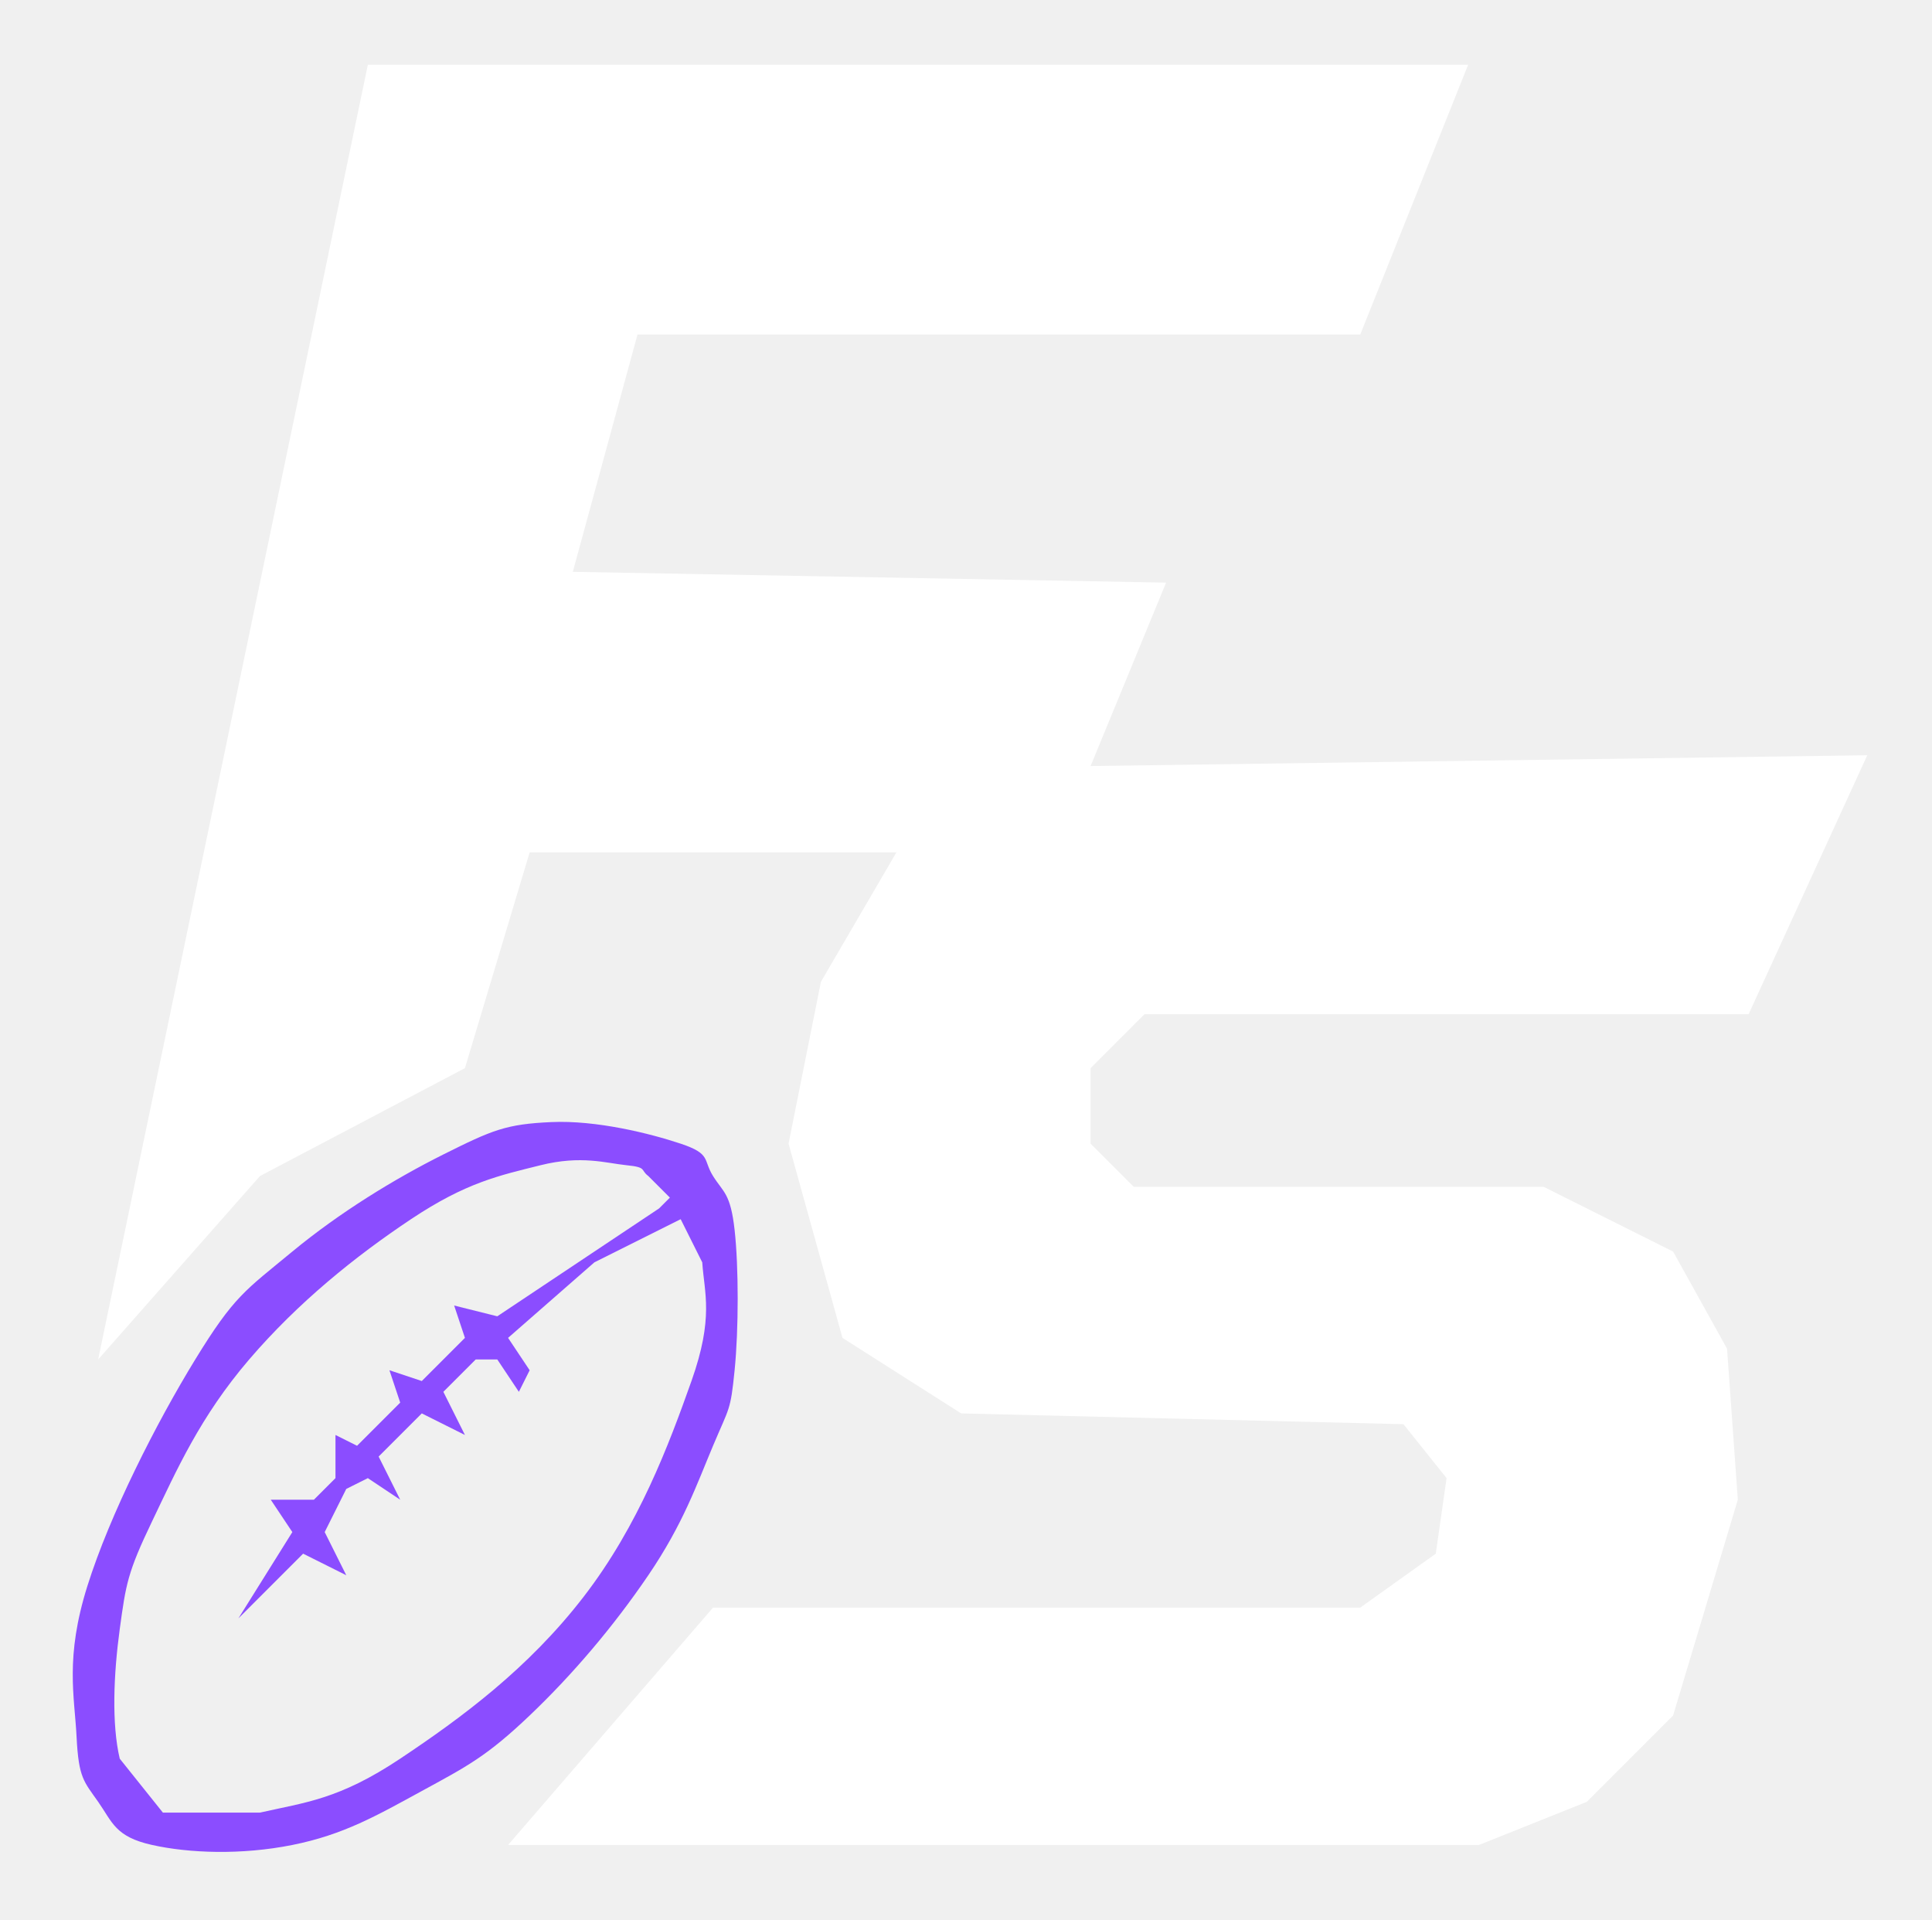
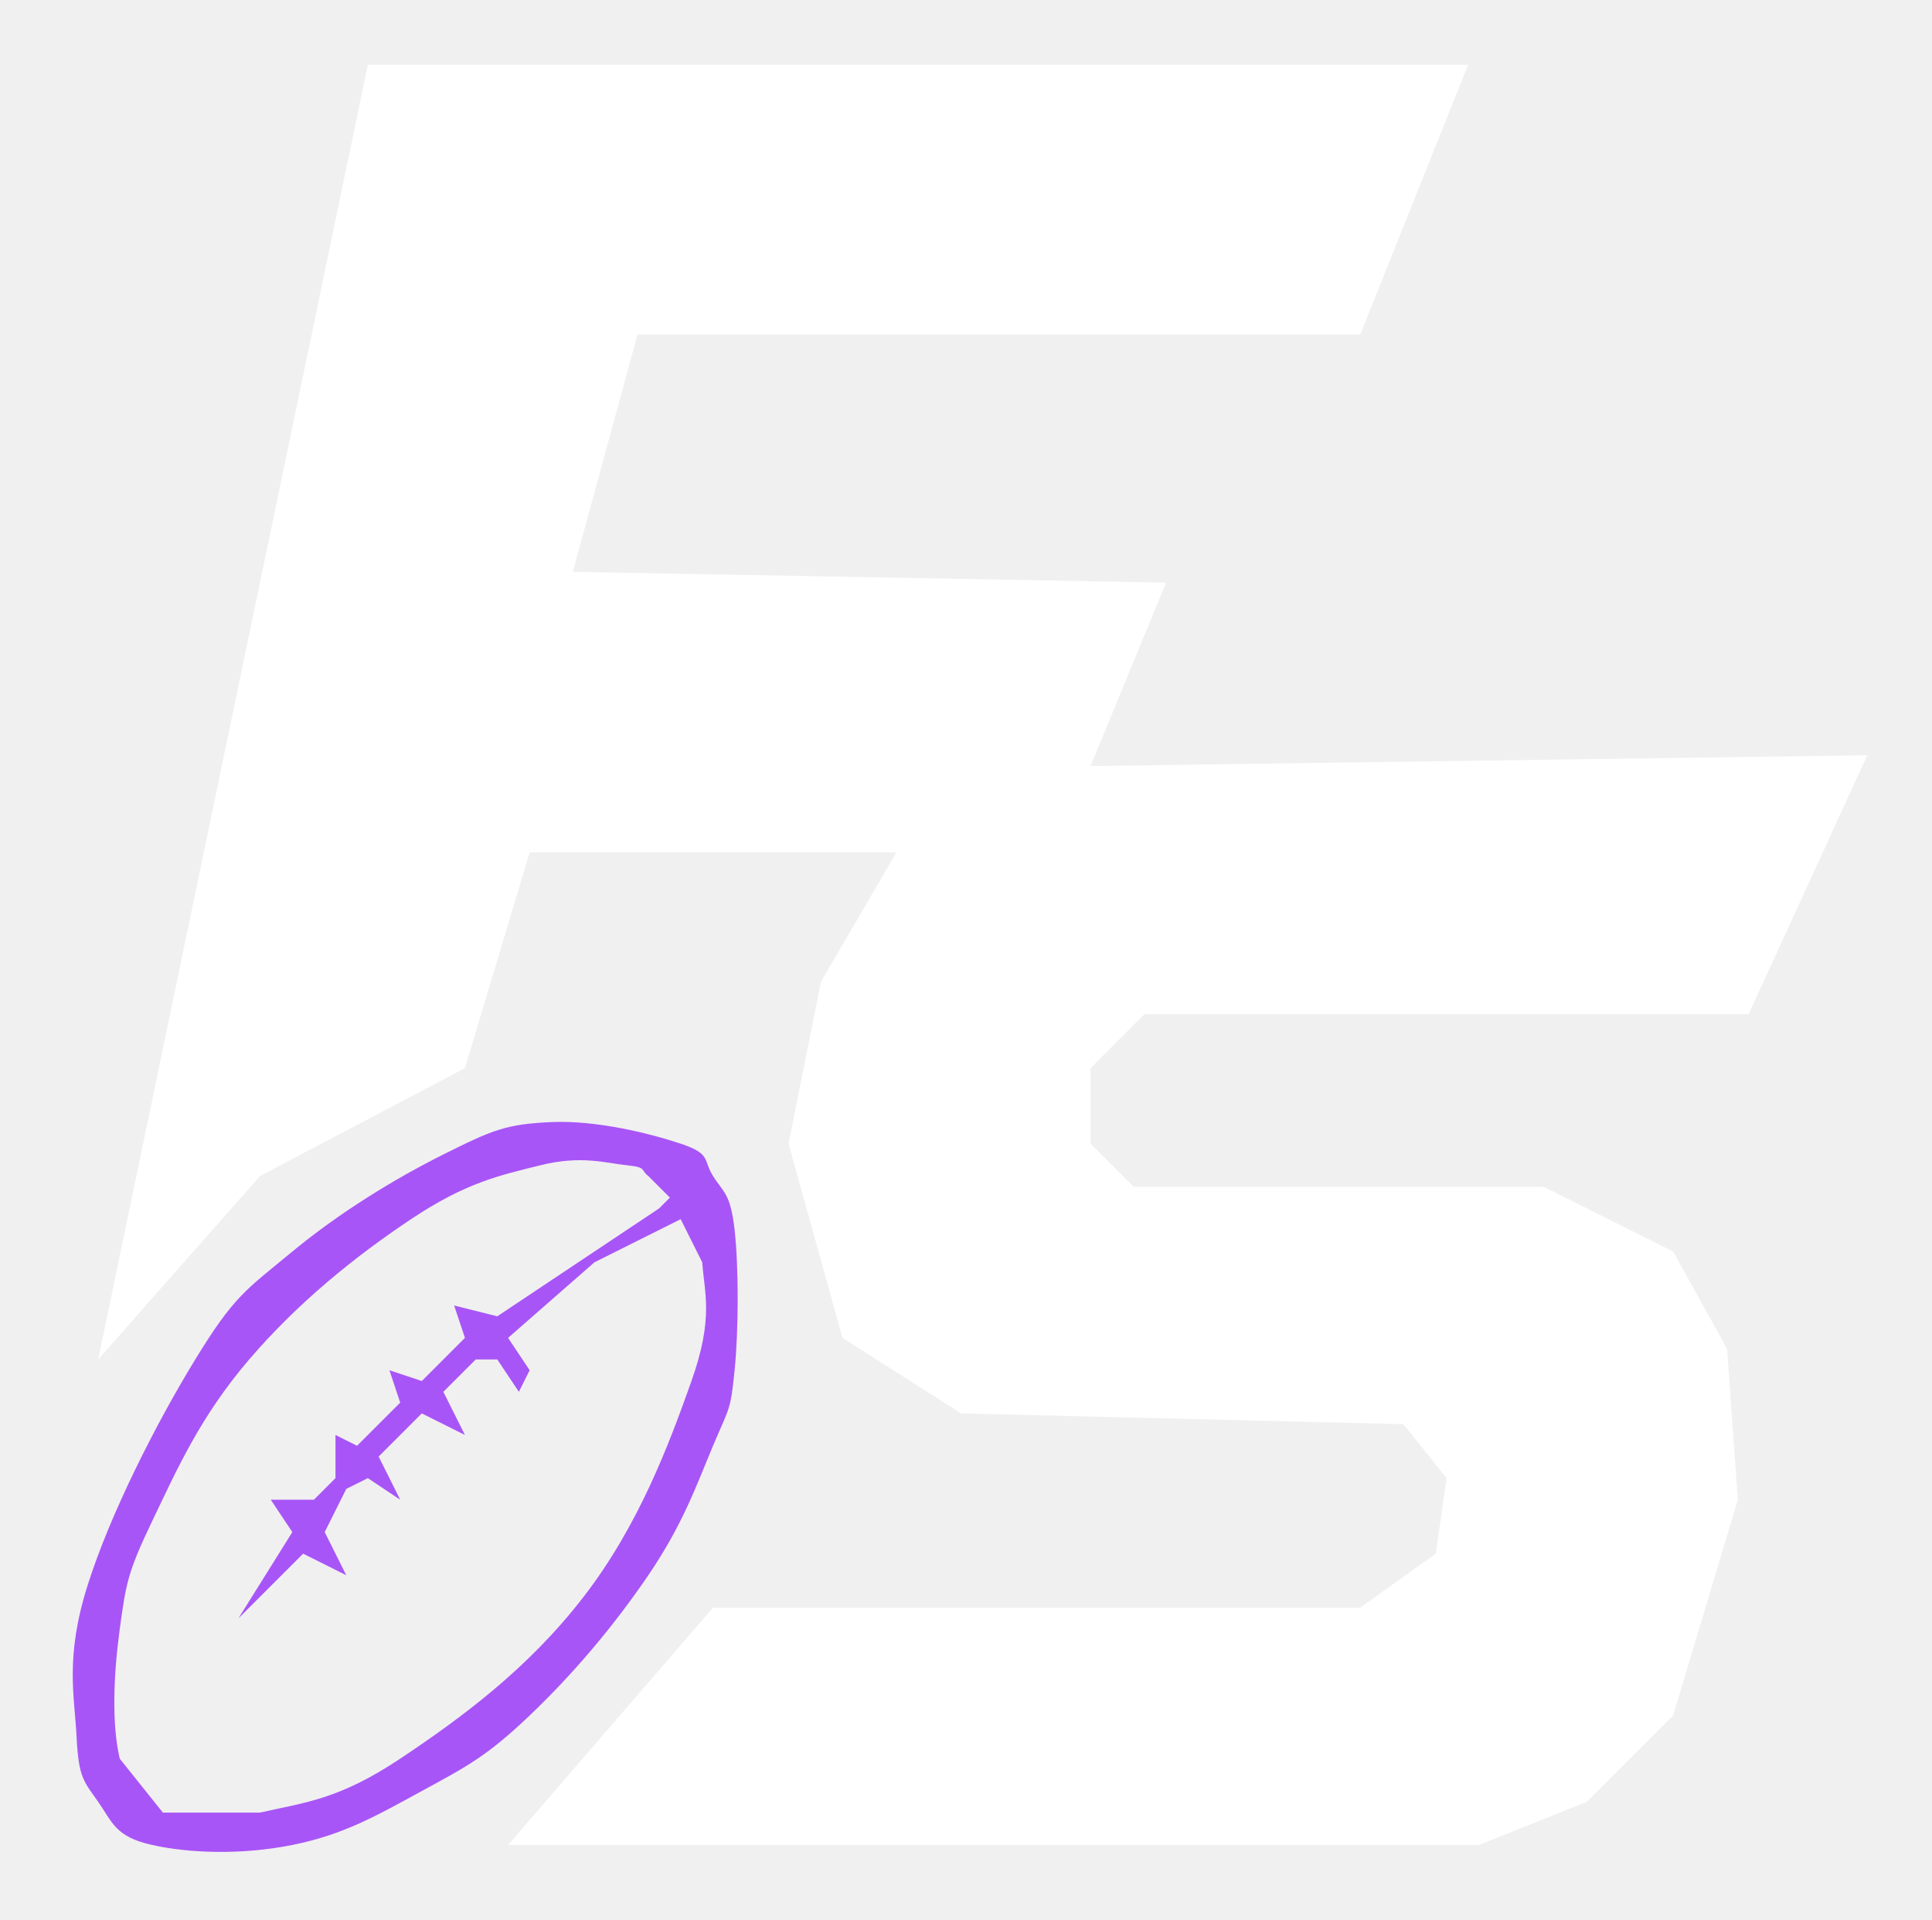
<svg xmlns="http://www.w3.org/2000/svg" viewBox="17.9 49 179.1 177.9" width="179.1" height="177.9">
  <path fill-rule="evenodd" fill="#FFFFFF" d="M52,55L27,175L42,158L61,148L67,128L101,128L94,140L91,155L96,173L107,180L148,181L152,186L151,193L144,198L84,198L65,220L155,220L165,216L173,208L179,188L178,174L173,165L161,159L123,159L119,155L119,148L124,143L180,143L191,119L119,120L126,103L71,102L77,80L144,80L154,55L52,55Z" />
-   <path fill-rule="evenodd" fill="#8B4DFF" d="M78,158L80,160L79,161L64,171L60,170L61,173L57,177L54,176L55,179L51,183L49,182L49,186L47,188L43,188L45,191L40,199L46,193L50,195L48,191L50,187L52,186L55,188L53,184L57,180L61,182L59,178L62,175L64,175L66,178L67,176L65,173L73,166L81,162L83,166C83.19,168.85 84.09,171.11 82,177C79.91,182.89 77.13,190.35 72,197C66.87,203.65 60.7,208.2 55,212C49.3,215.8 46.18,216.05 42,217L33,217L29,212C28.24,208.77 28.43,204.18 29,200C29.57,195.82 29.72,194.75 32,190C34.28,185.25 36.44,180.32 41,175C45.56,169.68 50.87,165.42 56,162C61.13,158.58 64.2,157.95 68,157C71.8,156.05 74.1,156.81 76,157C77.9,157.19 77.24,157.43 78,158Z M81,155C78.15,154.05 73.18,152.81 69,153C64.82,153.19 63.56,153.72 59,156C54.44,158.28 49.37,161.39 45,165C40.63,168.61 39.61,169.11 36,175C32.39,180.89 28.09,189.35 26,196C23.91,202.65 24.81,206.2 25,210C25.19,213.8 25.67,214.1 27,216C28.33,217.9 28.58,219.24 32,220C35.42,220.76 40.25,220.95 45,220C49.75,219.05 52.82,217.28 57,215C61.18,212.72 63.01,211.8 67,208C70.99,204.2 74.77,199.75 78,195C81.23,190.25 82.48,186.61 84,183C85.52,179.39 85.62,179.8 86,176C86.38,172.2 86.38,166.42 86,163C85.62,159.58 84.95,159.52 84,158C83.05,156.48 83.85,155.95 81,155Z" />
+   <path fill-rule="evenodd" fill="#A855F7" d="M78,158L80,160L79,161L64,171L60,170L61,173L57,177L54,176L55,179L51,183L49,182L49,186L47,188L43,188L45,191L40,199L46,193L50,195L48,191L50,187L52,186L55,188L53,184L57,180L61,182L59,178L62,175L64,175L66,178L67,176L65,173L73,166L81,162L83,166C83.19,168.85 84.09,171.11 82,177C79.91,182.89 77.13,190.35 72,197C66.87,203.65 60.7,208.2 55,212C49.3,215.8 46.18,216.05 42,217L33,217L29,212C28.24,208.77 28.43,204.18 29,200C29.57,195.82 29.72,194.75 32,190C34.28,185.25 36.44,180.32 41,175C45.56,169.68 50.87,165.42 56,162C61.13,158.58 64.2,157.95 68,157C71.8,156.05 74.1,156.81 76,157C77.9,157.19 77.24,157.43 78,158Z M81,155C78.15,154.05 73.18,152.81 69,153C64.82,153.19 63.56,153.72 59,156C54.44,158.28 49.37,161.39 45,165C40.63,168.61 39.61,169.11 36,175C32.39,180.89 28.09,189.35 26,196C23.91,202.65 24.81,206.2 25,210C25.19,213.8 25.67,214.1 27,216C28.33,217.9 28.58,219.24 32,220C35.42,220.76 40.25,220.95 45,220C49.75,219.05 52.82,217.28 57,215C61.18,212.72 63.01,211.8 67,208C70.99,204.2 74.77,199.75 78,195C81.23,190.25 82.48,186.61 84,183C85.52,179.39 85.62,179.8 86,176C86.38,172.2 86.38,166.42 86,163C85.62,159.58 84.95,159.52 84,158C83.05,156.48 83.85,155.95 81,155Z" />
</svg>
